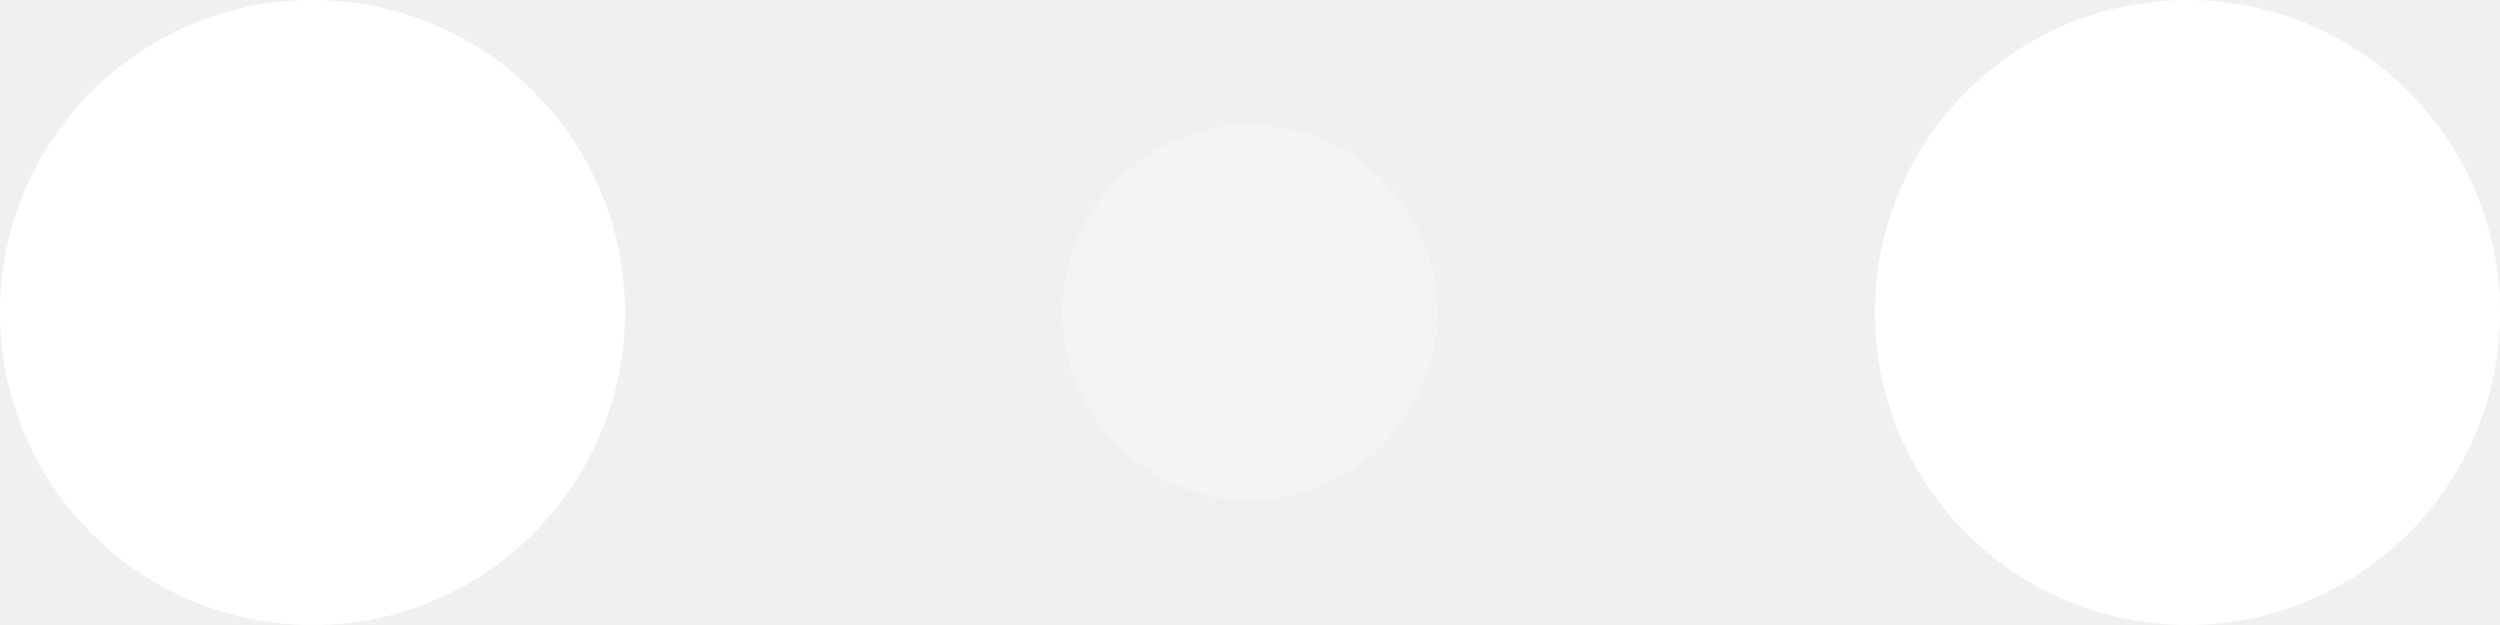
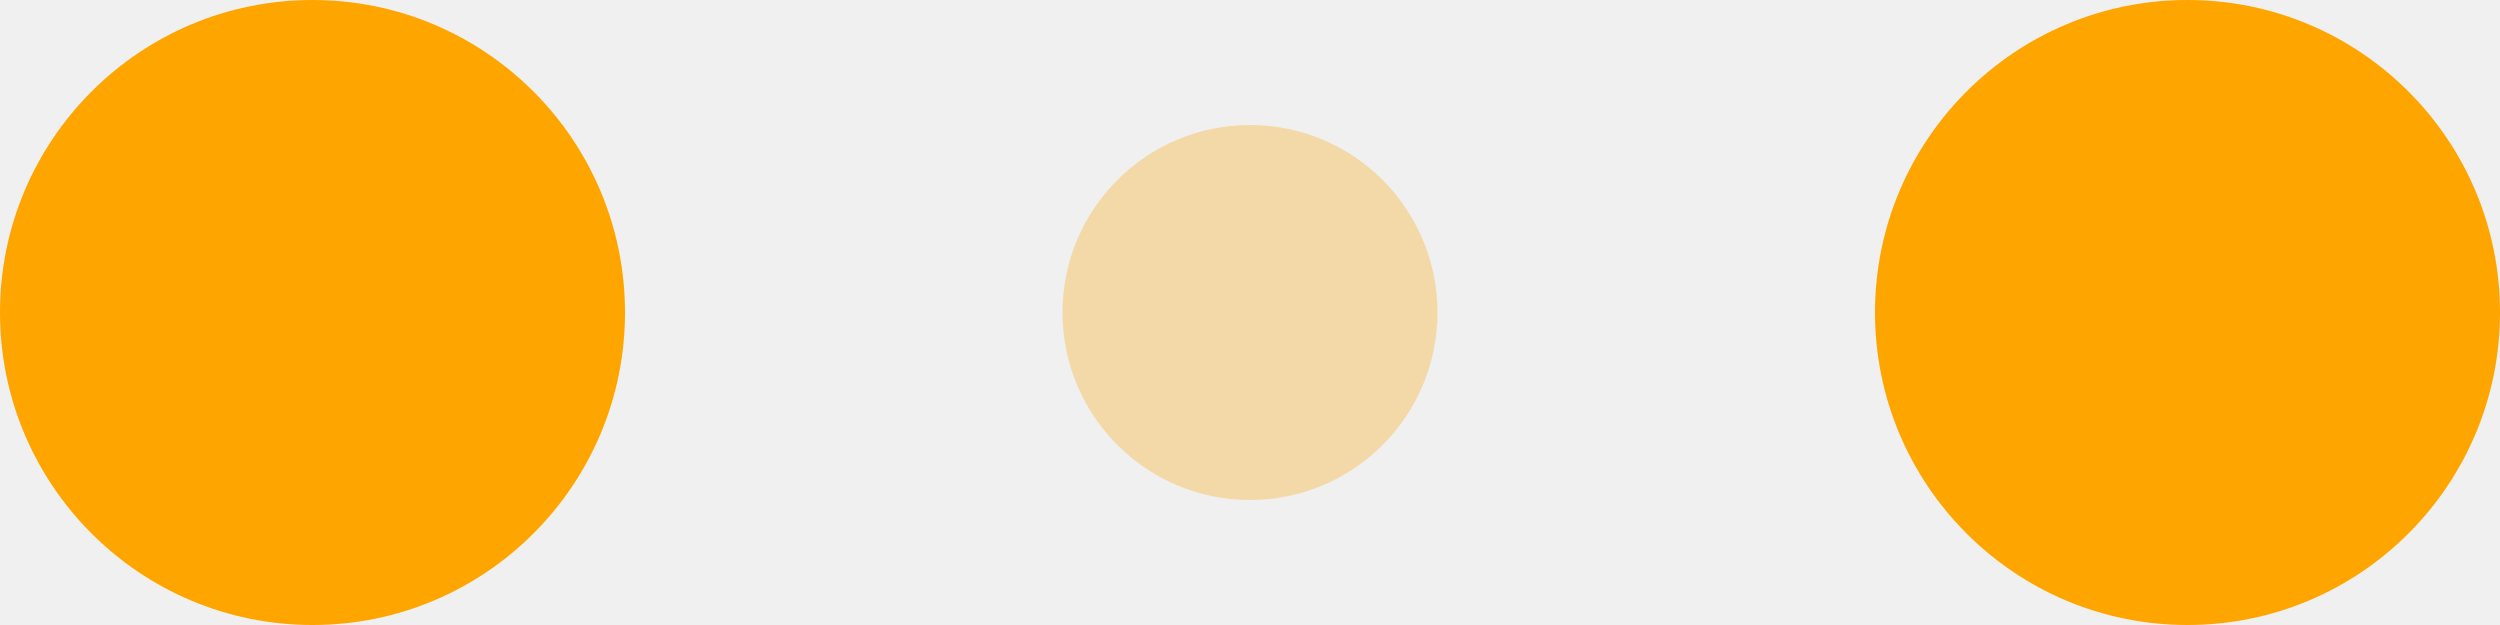
- <svg xmlns="http://www.w3.org/2000/svg" width="120" height="30" viewBox="0 0 120 30" fill="#fff">
+ <svg xmlns="http://www.w3.org/2000/svg" width="120" height="30" viewBox="0 0 120 30" fill="orange">
  <circle cx="15" cy="15" r="15">
-     <animate attributeName="r" from="15" to="15" begin="0s" dur="0.8s" values="15;9;15" calcMode="linear" repeatCount="indefinite" />
-     <animate attributeName="fill-opacity" from="1" to="1" begin="0s" dur="0.8s" values="1;.5;1" calcMode="linear" repeatCount="indefinite" />
+     <animate attributeName="r" from="15" to="15" begin="0s" dur="1s" values="15;9;15" calcMode="linear" repeatCount="indefinite" />
+     <animate attributeName="fill-opacity" from="1" to="1" begin="0s" dur="1s" values="1;.5;1" calcMode="linear" repeatCount="indefinite" />
  </circle>
  <circle cx="60" cy="15" r="9" fill-opacity="0.3">
-     <animate attributeName="r" from="9" to="9" begin="0s" dur="0.8s" values="9;15;9" calcMode="linear" repeatCount="indefinite" />
-     <animate attributeName="fill-opacity" from="0.5" to="0.5" begin="0s" dur="0.8s" values=".5;1;.5" calcMode="linear" repeatCount="indefinite" />
+     <animate attributeName="r" from="9" to="9" begin="0s" dur="1s" values="9;15;9" calcMode="linear" repeatCount="indefinite" />
+     <animate attributeName="fill-opacity" from="0.5" to="0.5" begin="0s" dur="1s" values=".5;1;.5" calcMode="linear" repeatCount="indefinite" />
  </circle>
  <circle cx="105" cy="15" r="15">
-     <animate attributeName="r" from="15" to="15" begin="0s" dur="0.8s" values="15;9;15" calcMode="linear" repeatCount="indefinite" />
-     <animate attributeName="fill-opacity" from="1" to="1" begin="0s" dur="0.8s" values="1;.5;1" calcMode="linear" repeatCount="indefinite" />
+     <animate attributeName="r" from="15" to="15" begin="0s" dur="1s" values="15;9;15" calcMode="linear" repeatCount="indefinite" />
+     <animate attributeName="fill-opacity" from="1" to="1" begin="0s" dur="1s" values="1;.5;1" calcMode="linear" repeatCount="indefinite" />
  </circle>
</svg>
